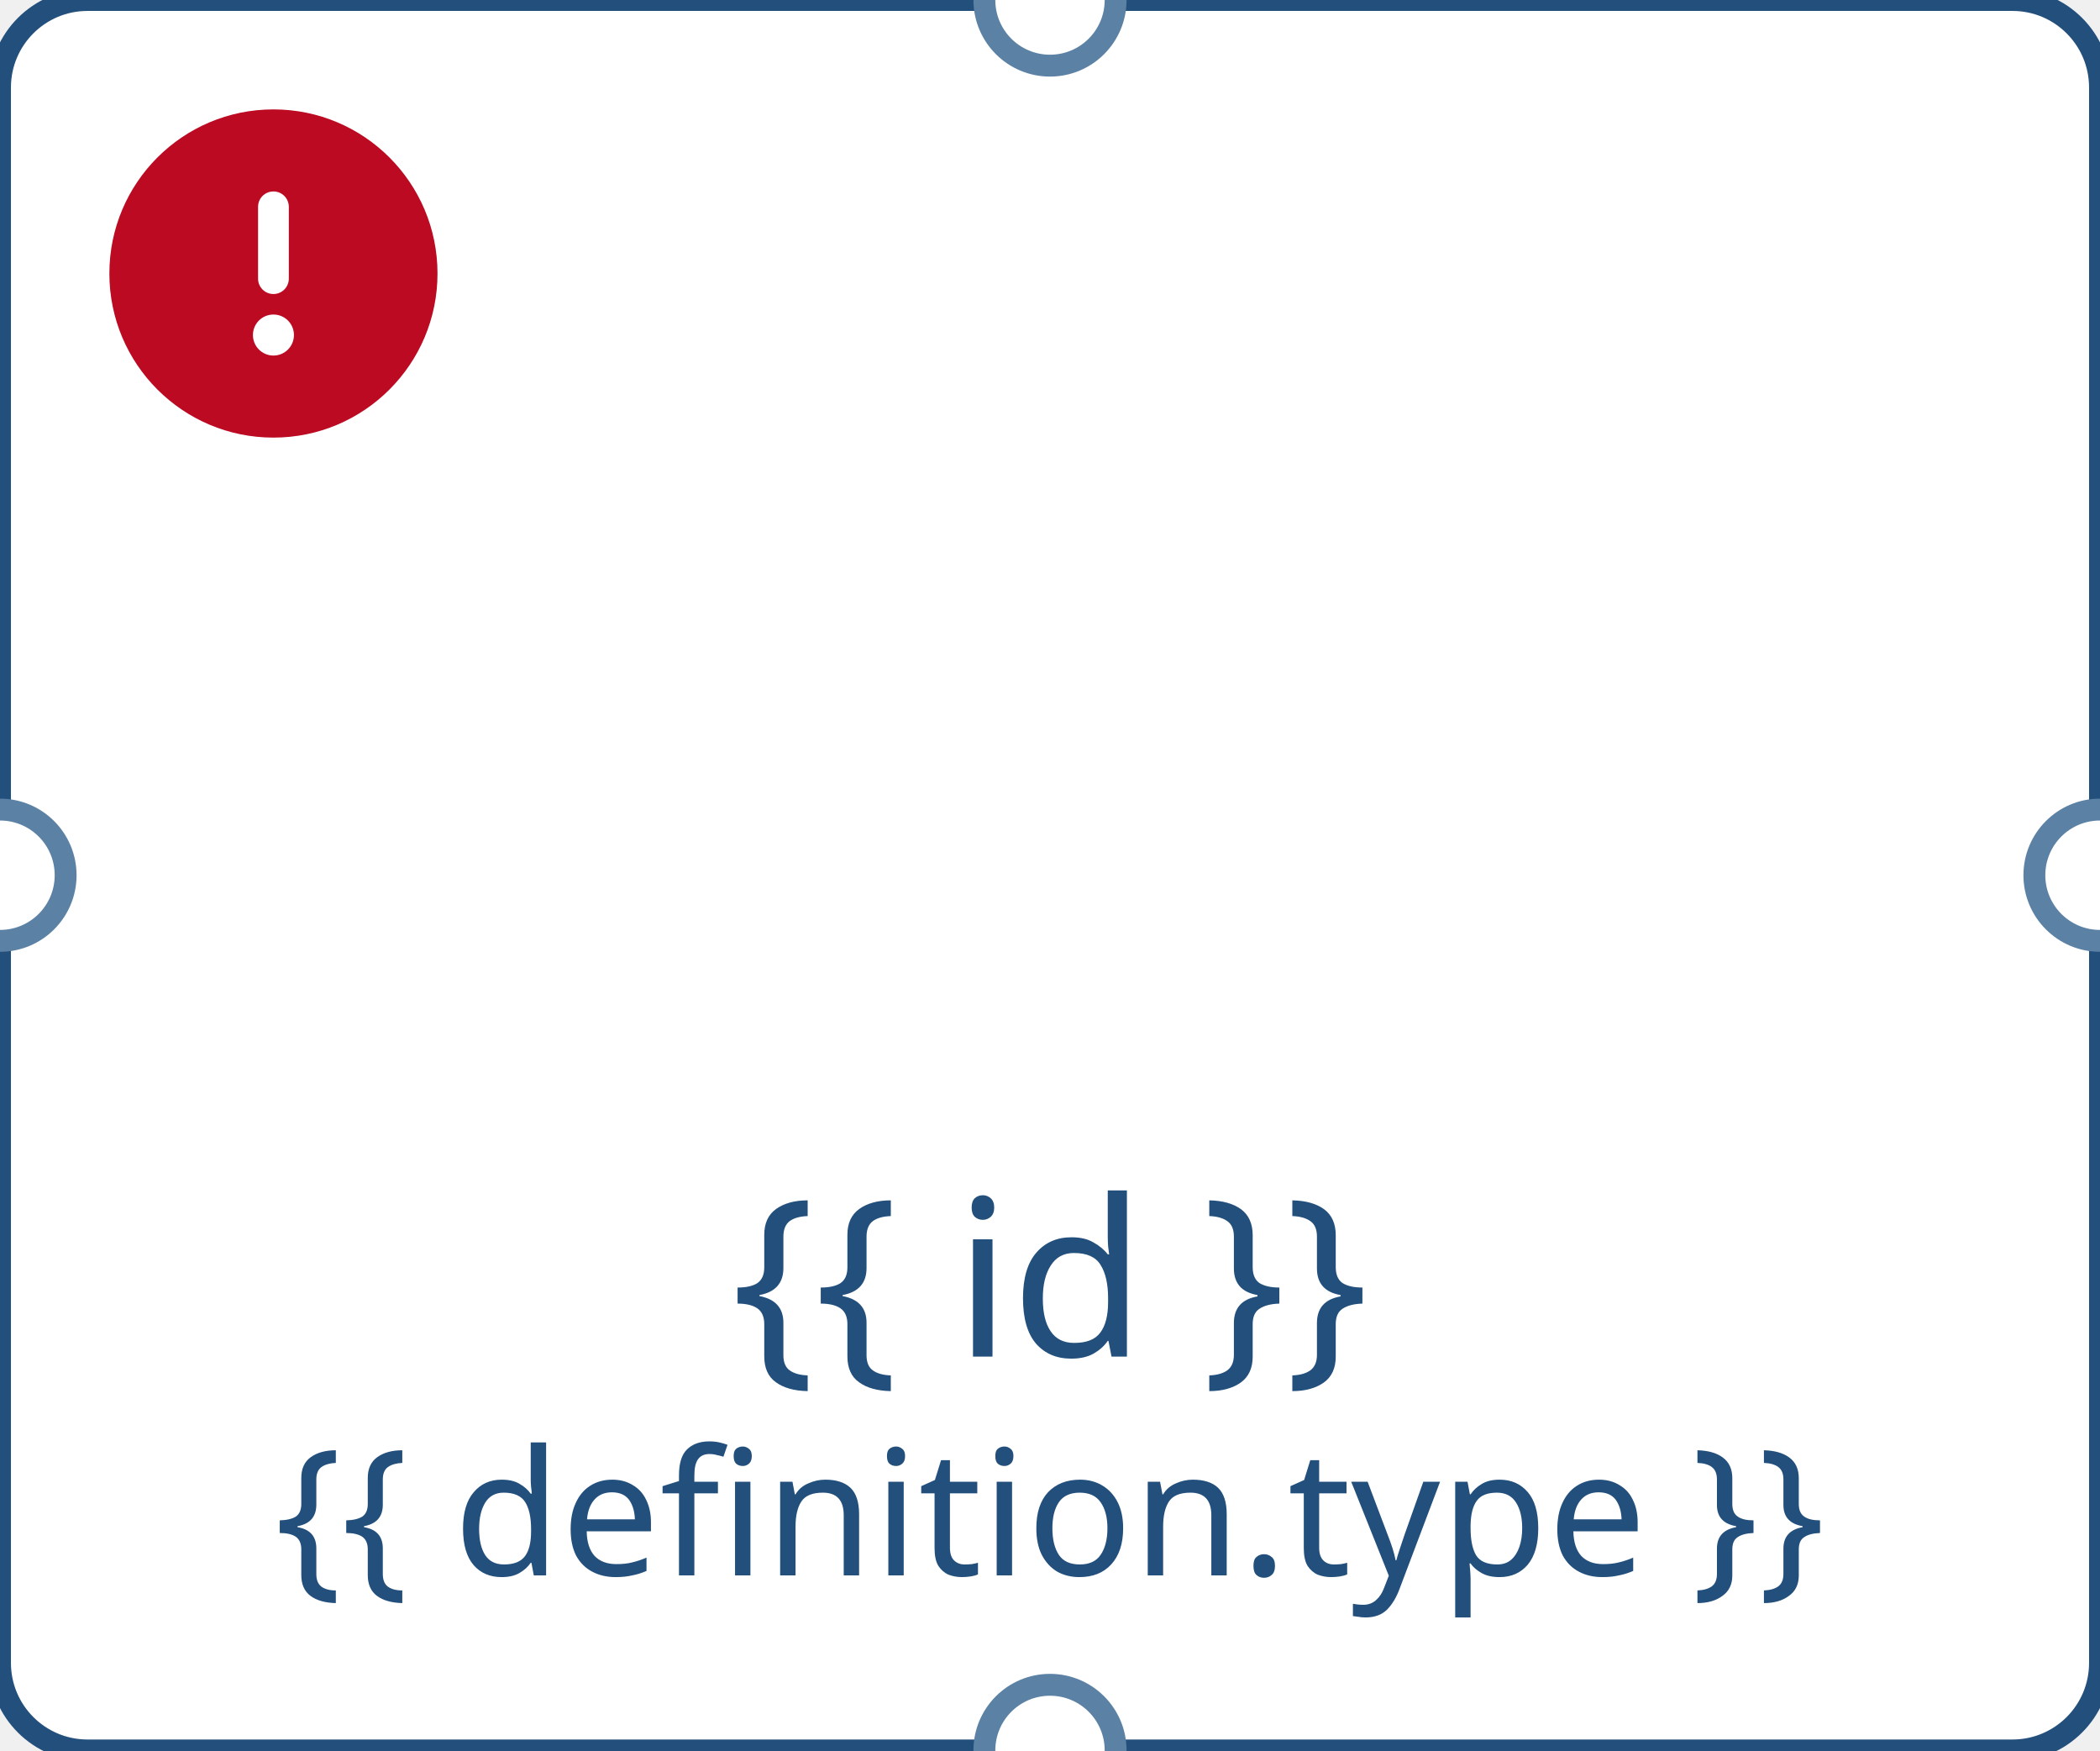
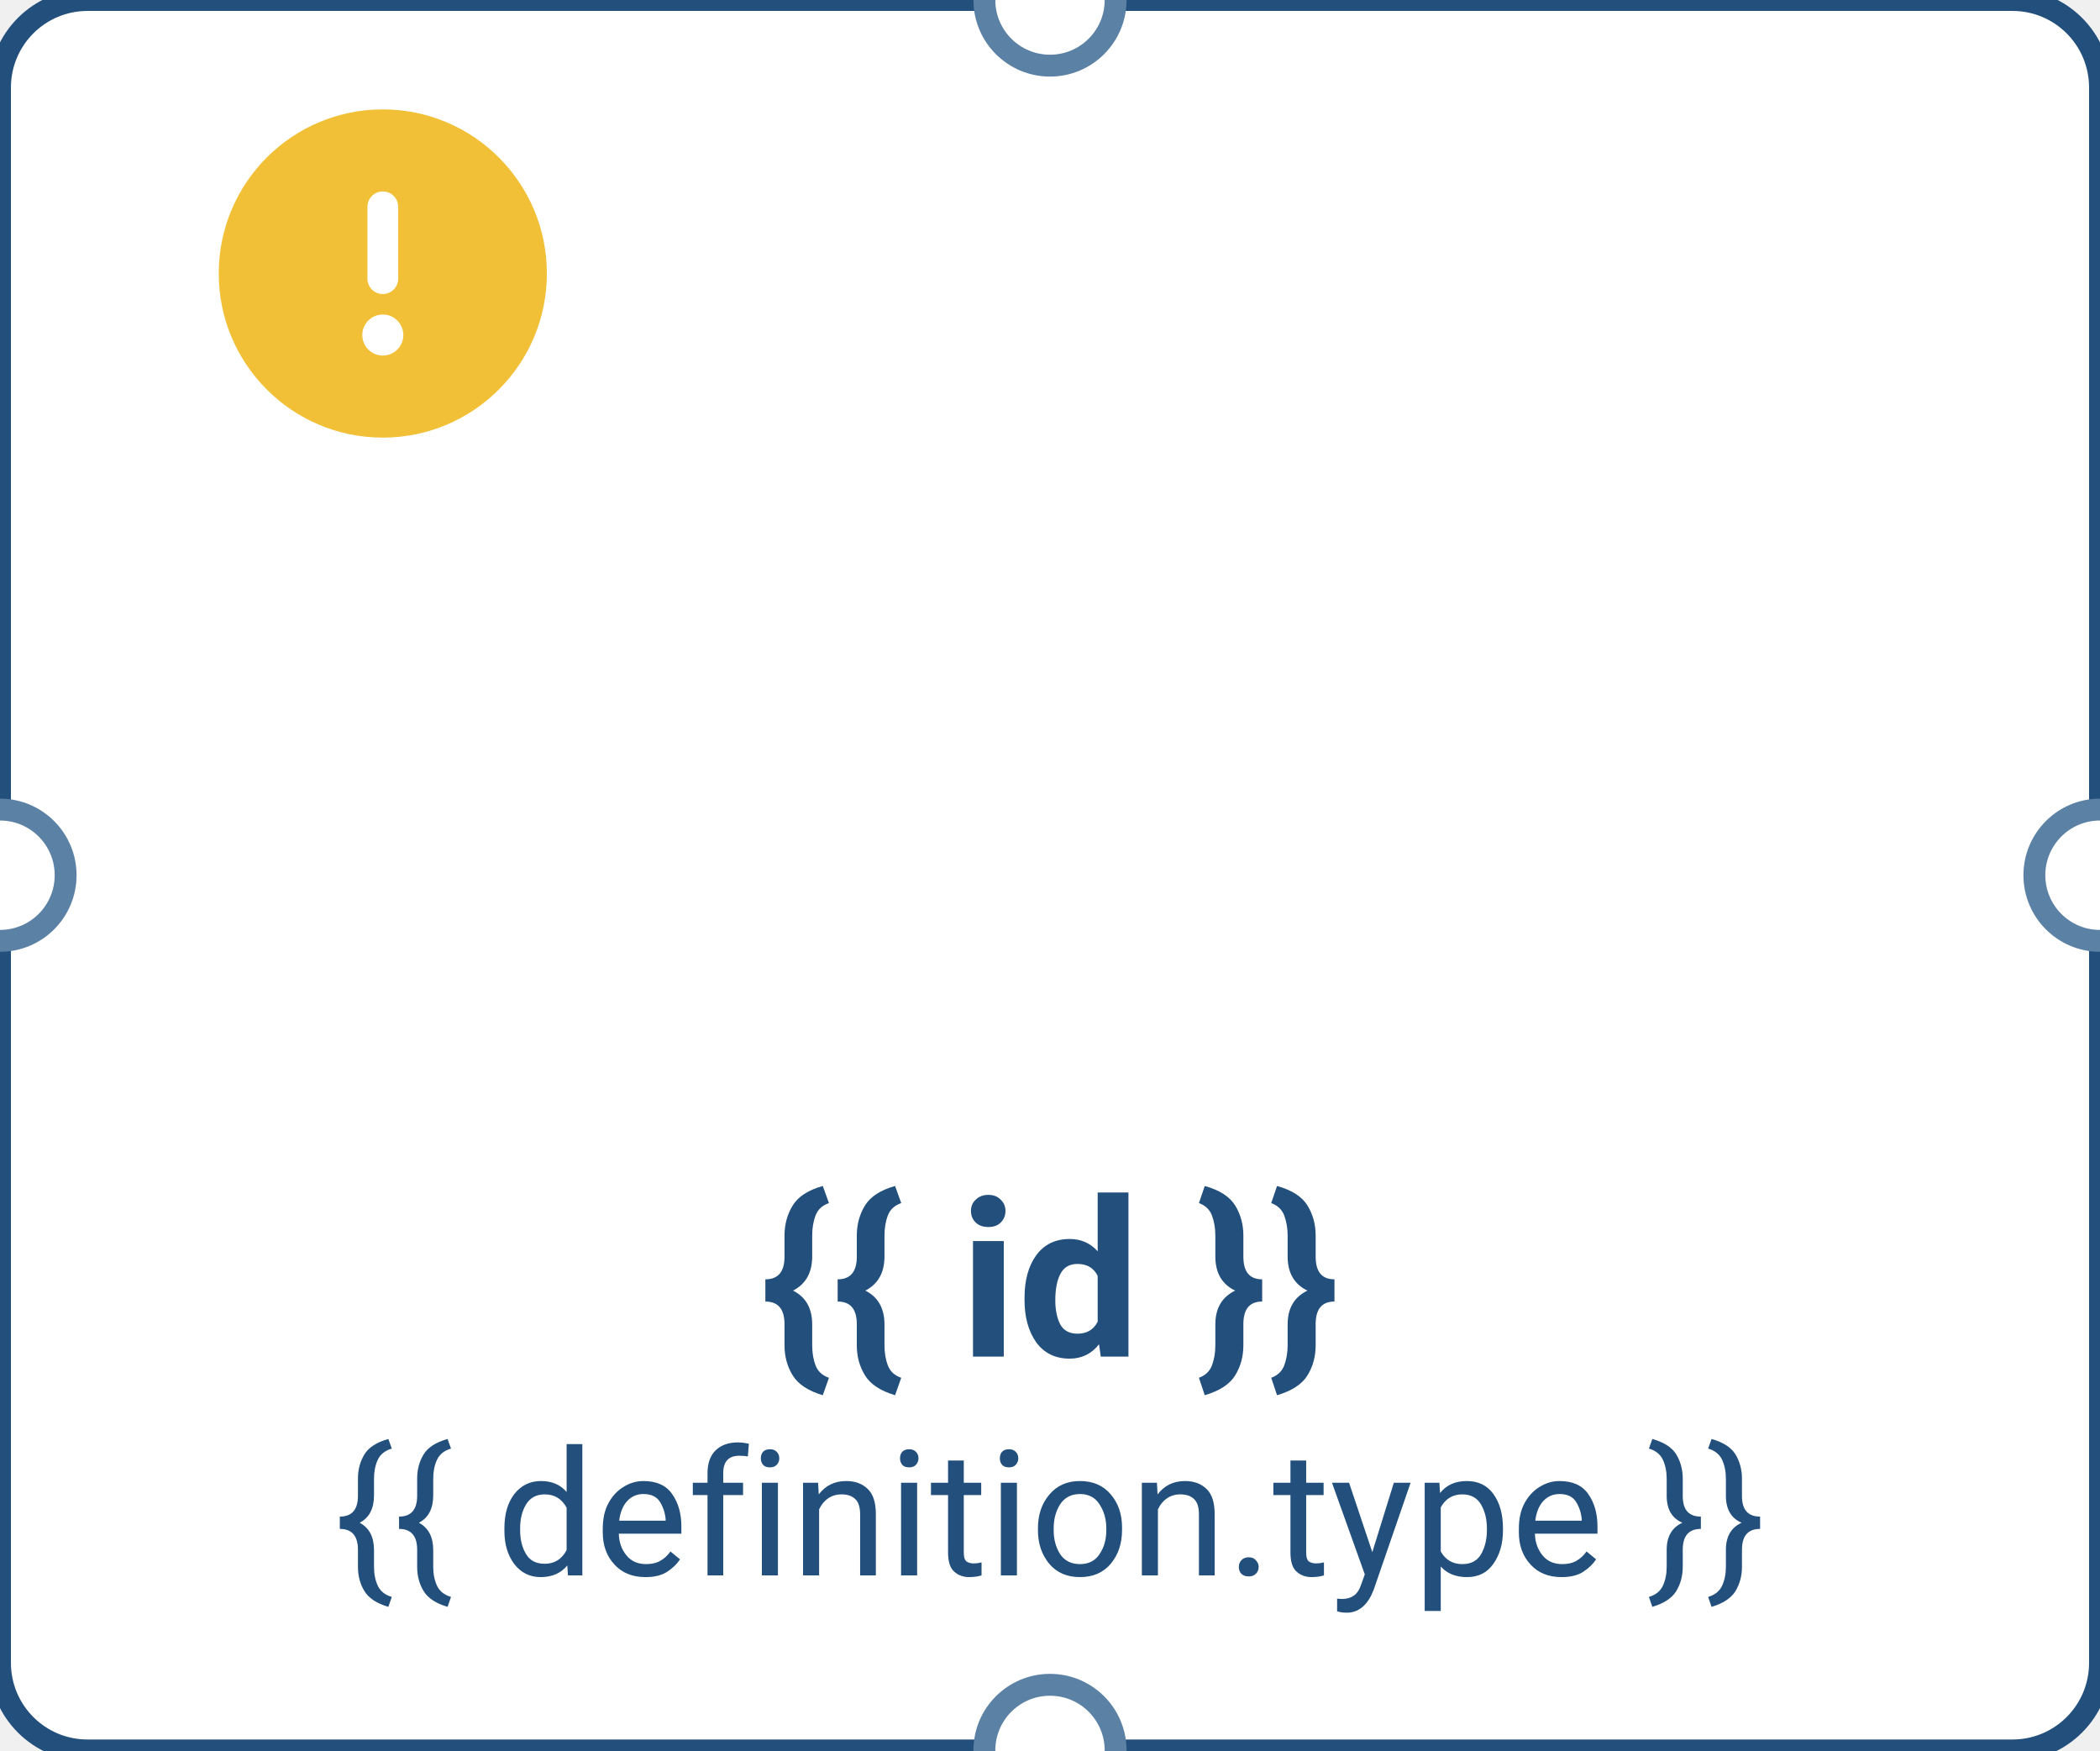
<svg xmlns="http://www.w3.org/2000/svg" version="1.1" class="template" width="96" height="80" overflow="visible">
  <rect class="component-background component-hitbox" stroke="#224F7C" fill="#FFFFFF" width="100%" height="100%" ry="4" rx="4" />
  <svg x="50%" y="50%" overflow="visible">
    <g class="component-icon" transform="translate(-22 -34)">
        </g>
  </svg>

    {% if hasError %}
    <g class="component-error">
-     <svg width="15" height="15" x="5" y="5" fill="#BB0A21" viewBox="0 0 512 512">
+     <svg width="15" height="15" x="10" y="5" fill="#F2C037" viewBox="0 0 512 512">
      <path d="M256 512c141.4 0 256-114.6 256-256S397.4 0 256 0S0 114.6 0 256S114.6 512 256 512zm0-384c13.3 0 24 10.7 24 24V264c0 13.3-10.7 24-24 24s-24-10.7-24-24V152c0-13.3 10.7-24 24-24zm32 224c0 17.7-14.3 32-32 32s-32-14.3-32-32s14.3-32 32-32s32 14.3 32 32z" />
    </svg>
  </g>
    {% endif %}

    <svg width="100%" y="50%">
-     <g class="component-informations" stroke="none" fill="#224F7C" font-family="Source Sans Pro" transform="translate(0 -40)">
-       <text class="component-name" font-size="10" text-anchor="middle" x="50%" y="62">{{ id }}</text>
+     <g class="component-informations" stroke="none" fill="#224F7C" font-family="Roboto" transform="translate(0 -40)">
+       <text class="component-name" font-size="10" font-weight="bold" text-anchor="middle" x="50%" y="62">{{ id }}</text>
      <text class="component-type" text-anchor="middle" font-size="8" x="50%" y="72">{{ definition.type }}</text>
    </g>
  </svg>
  <g class="anchors" stroke="#5B81A5" fill="#FFFFFF" opacity="1">
    <circle cx="50%" cy="0%" r="3" anchor="top" />
    <circle cx="100%" cy="50%" r="3" anchor="right" />
    <circle cx="50%" cy="100%" r="3" anchor="bottom" />
    <circle cx="0%" cy="50%" r="3" anchor="left" />
  </g>
</svg>
